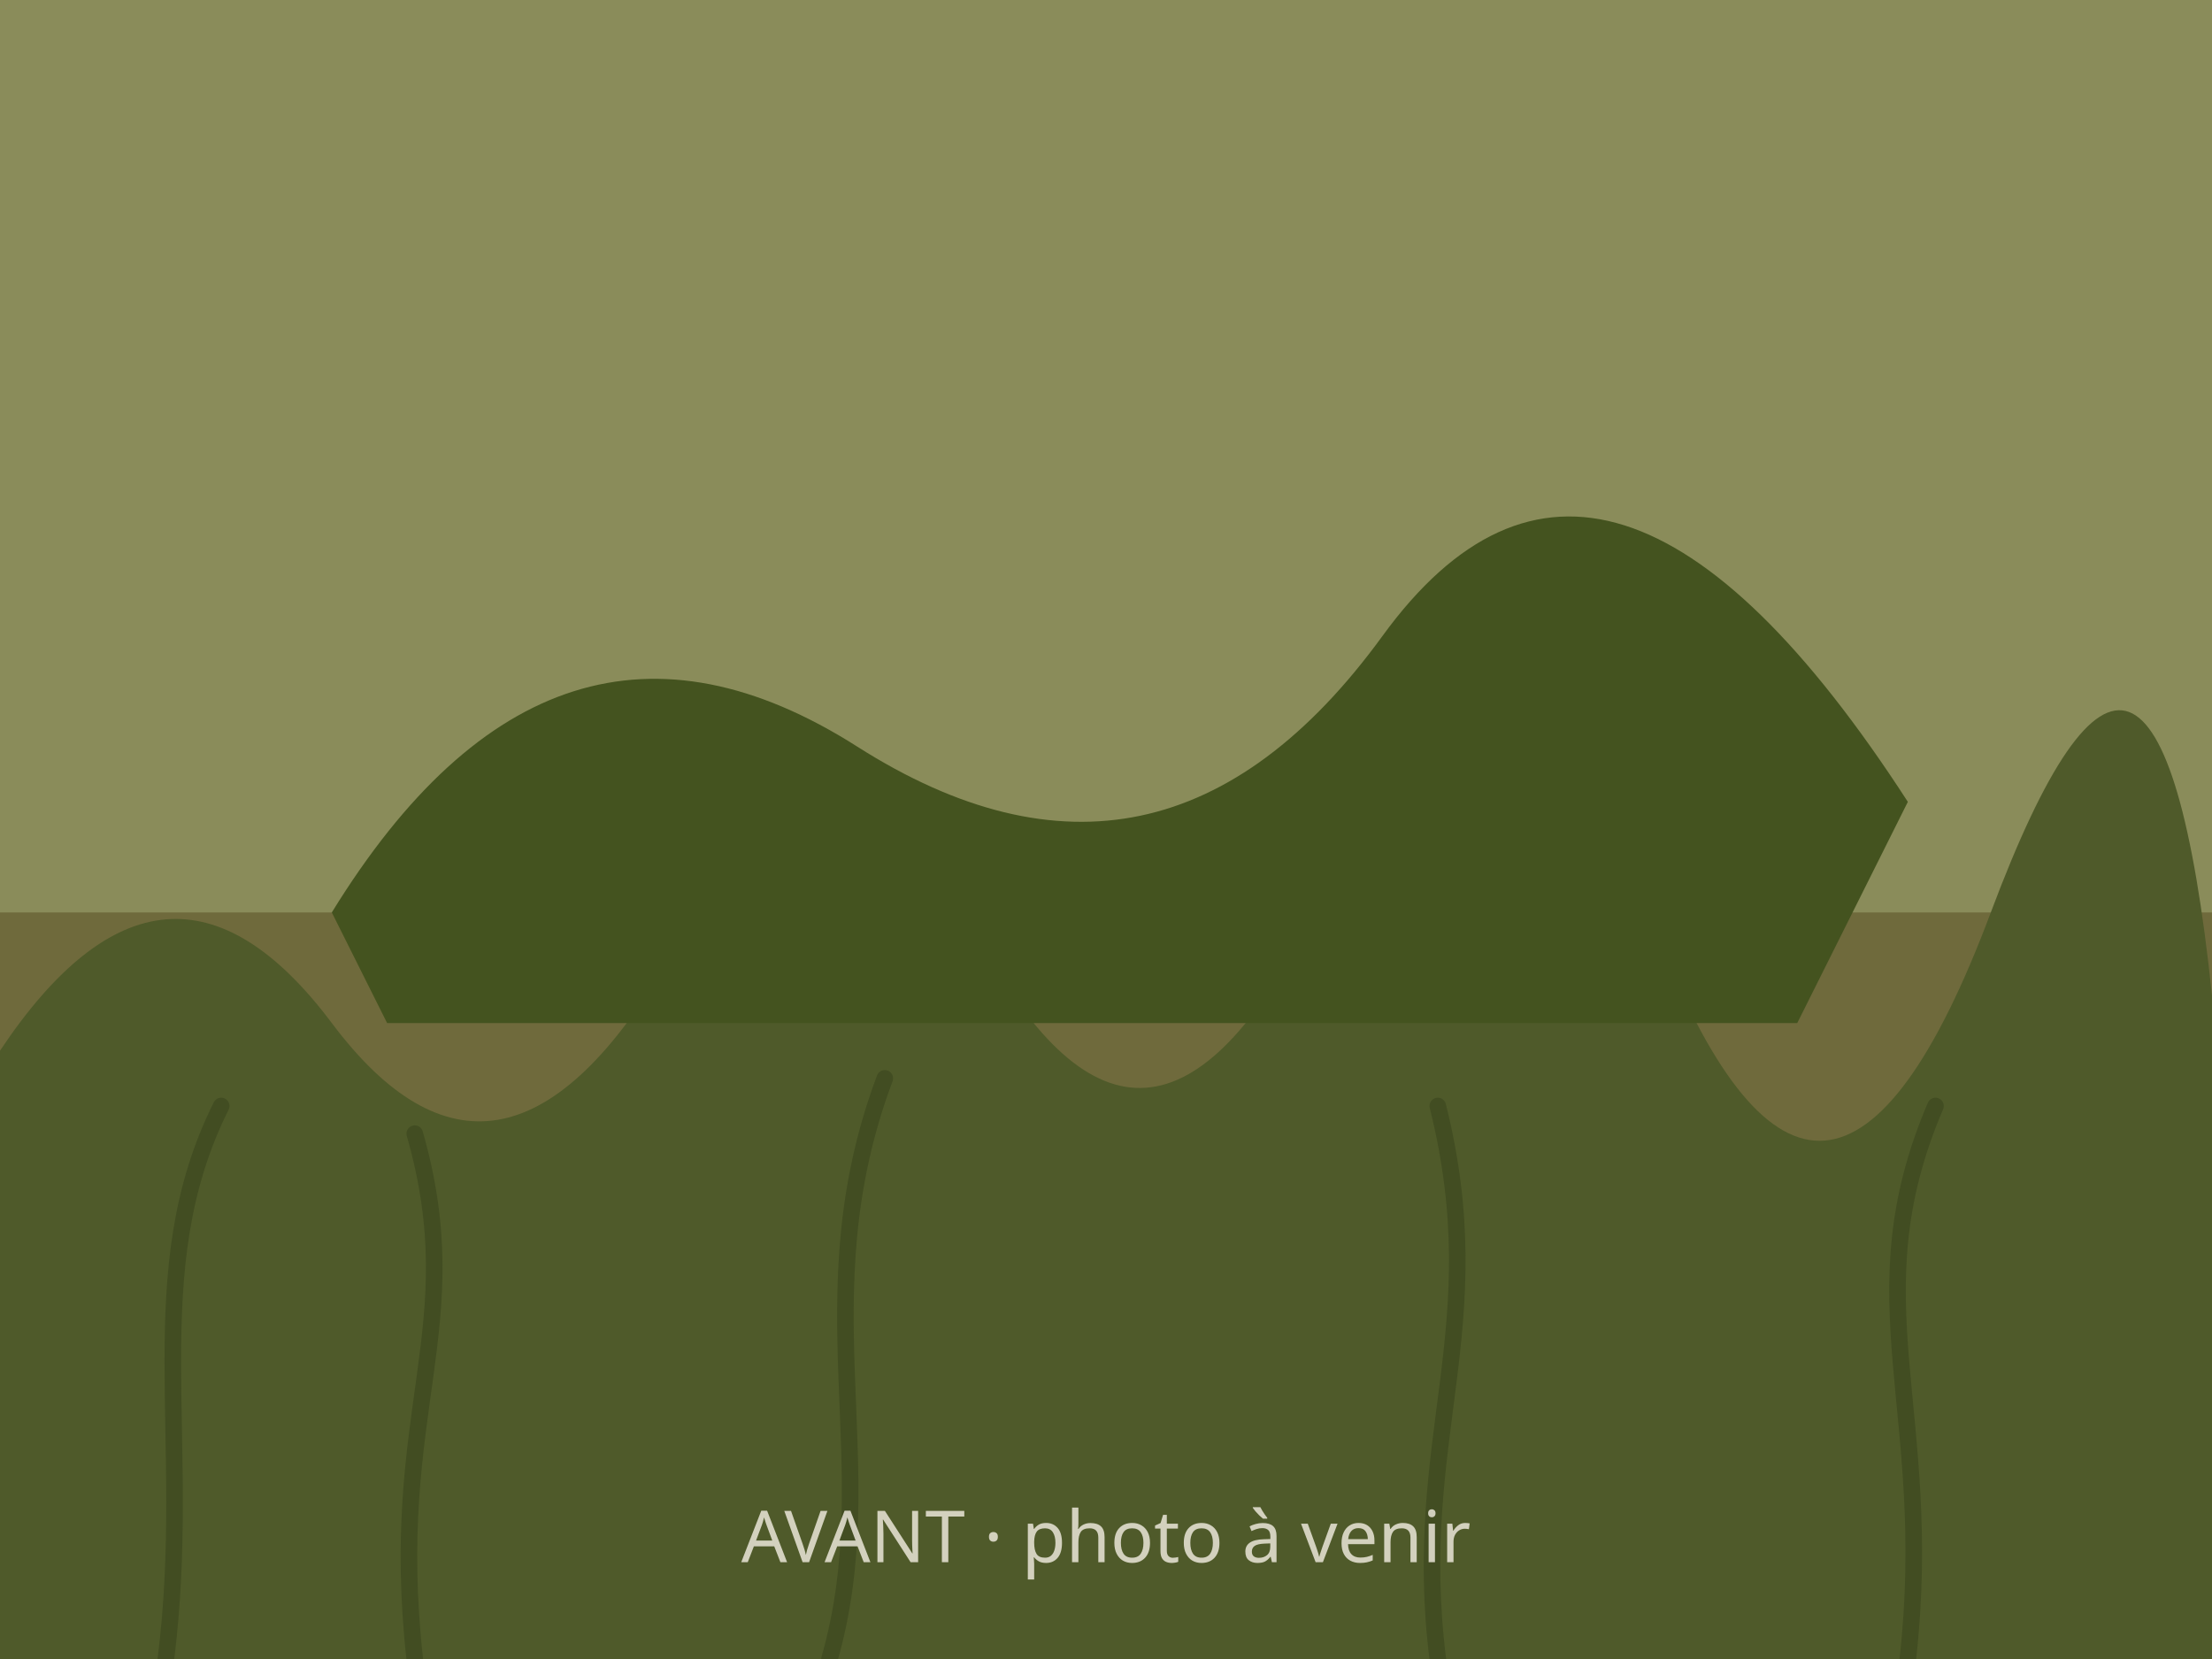
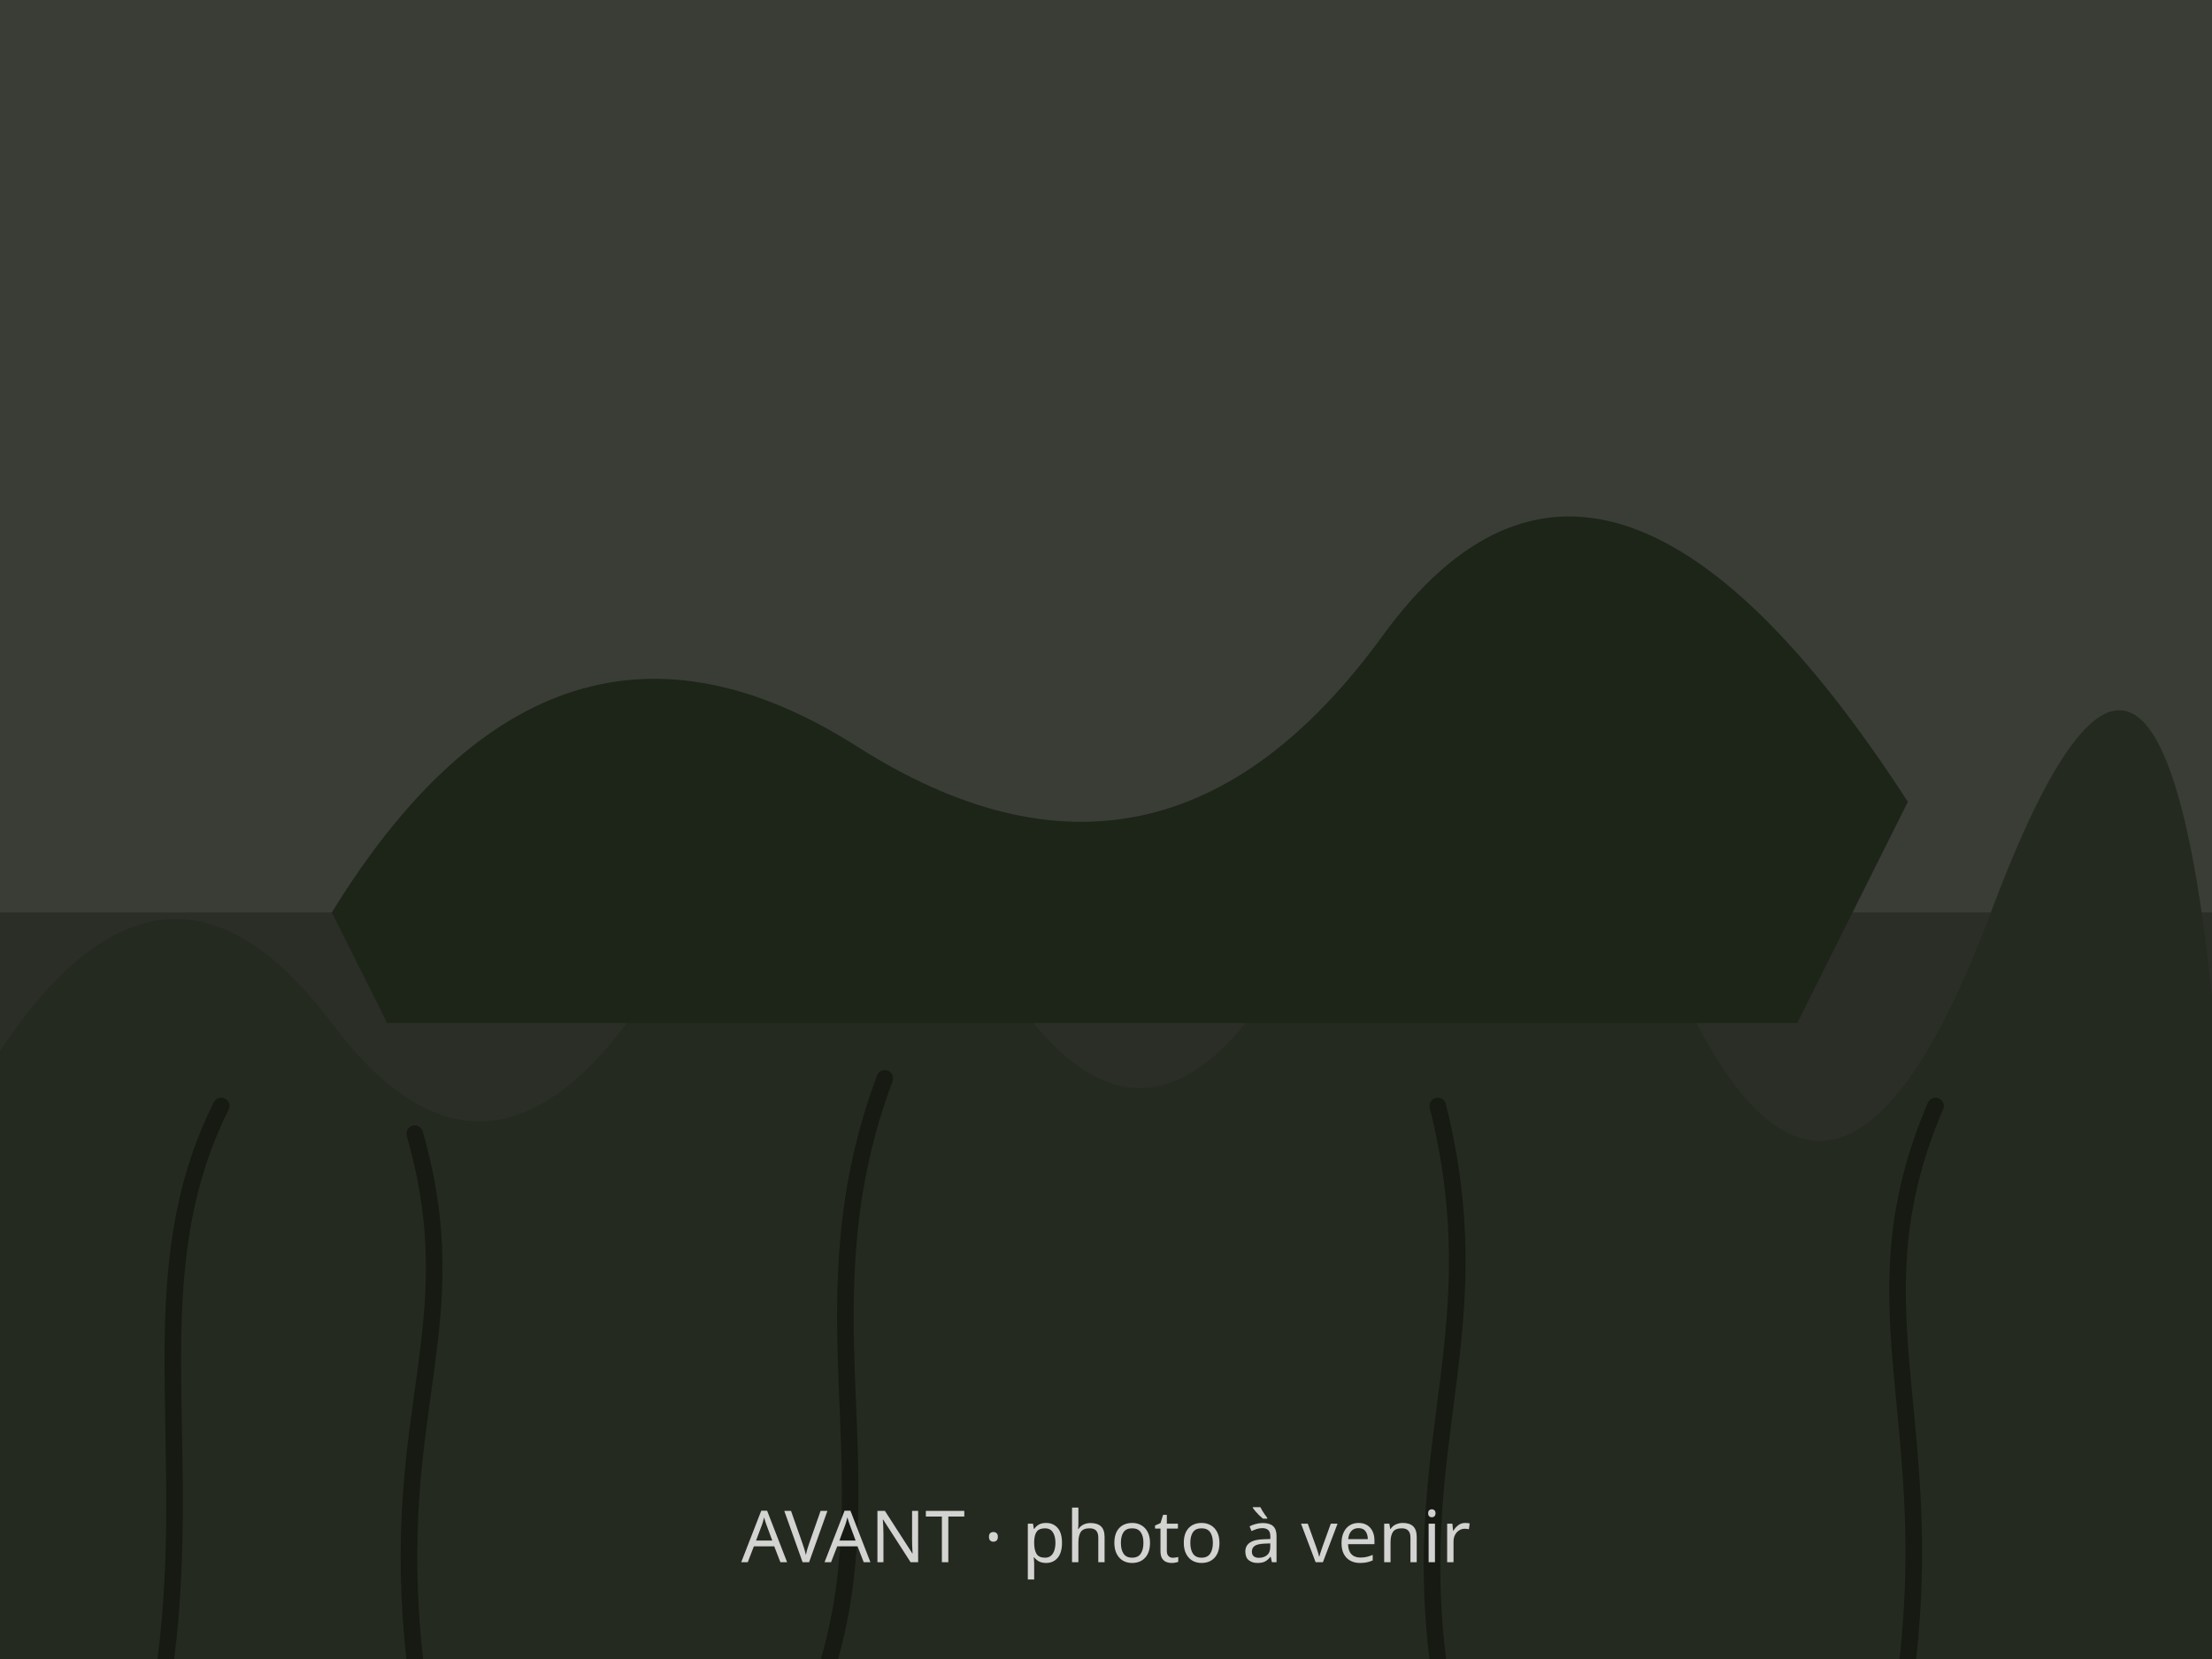
<svg xmlns="http://www.w3.org/2000/svg" viewBox="0 0 800 600">
-   <rect width="800" height="600" fill="#8a8c5a" />
-   <rect y="330" width="800" height="270" fill="#6f6a3c" />
-   <g fill="#4f5a2a">
-     <path d="M0 380q60-90 120-10t120-20 120 0 120-30 120 20 120-10 80 30v240H0z" />
-   </g>
-   <g stroke="#3f4a20" stroke-width="6" fill="none" stroke-linecap="round" opacity=".8">
+   <rect width="800" height="600" fill="#3a3d36" />
+   <rect y="330" width="800" height="270" fill="#2b2e27" />
+   <path d="M0 380q60-90 120-10t120-20 120 0 120-30 120 20 120-10 80 30v240H0z" fill="#252a20" />
+   <g stroke="#161a12" stroke-width="6" fill="none" stroke-linecap="round">
    <path d="M60 600c10-80-10-140 20-200M150 600c-10-90 20-120 0-190M300 600c20-70-10-130 20-210M520 600c-10-80 20-120 0-200M690 600c10-90-20-130 10-200" />
  </g>
-   <path d="M120 330q80-130 190-60t190-40 190 60l-40 80H140z" fill="#44531f" />
-   <text x="400" y="565" text-anchor="middle" font-family="sans-serif" font-size="26" fill="#f4efe4" opacity=".8">AVANT · photo à venir</text>
+   <path d="M120 330q80-130 190-60t190-40 190 60l-40 80H140z" fill="#1d2418" />
+   <text x="400" y="565" text-anchor="middle" font-family="sans-serif" font-size="26" fill="#fff" opacity=".8">AVANT · photo à venir</text>
</svg>
